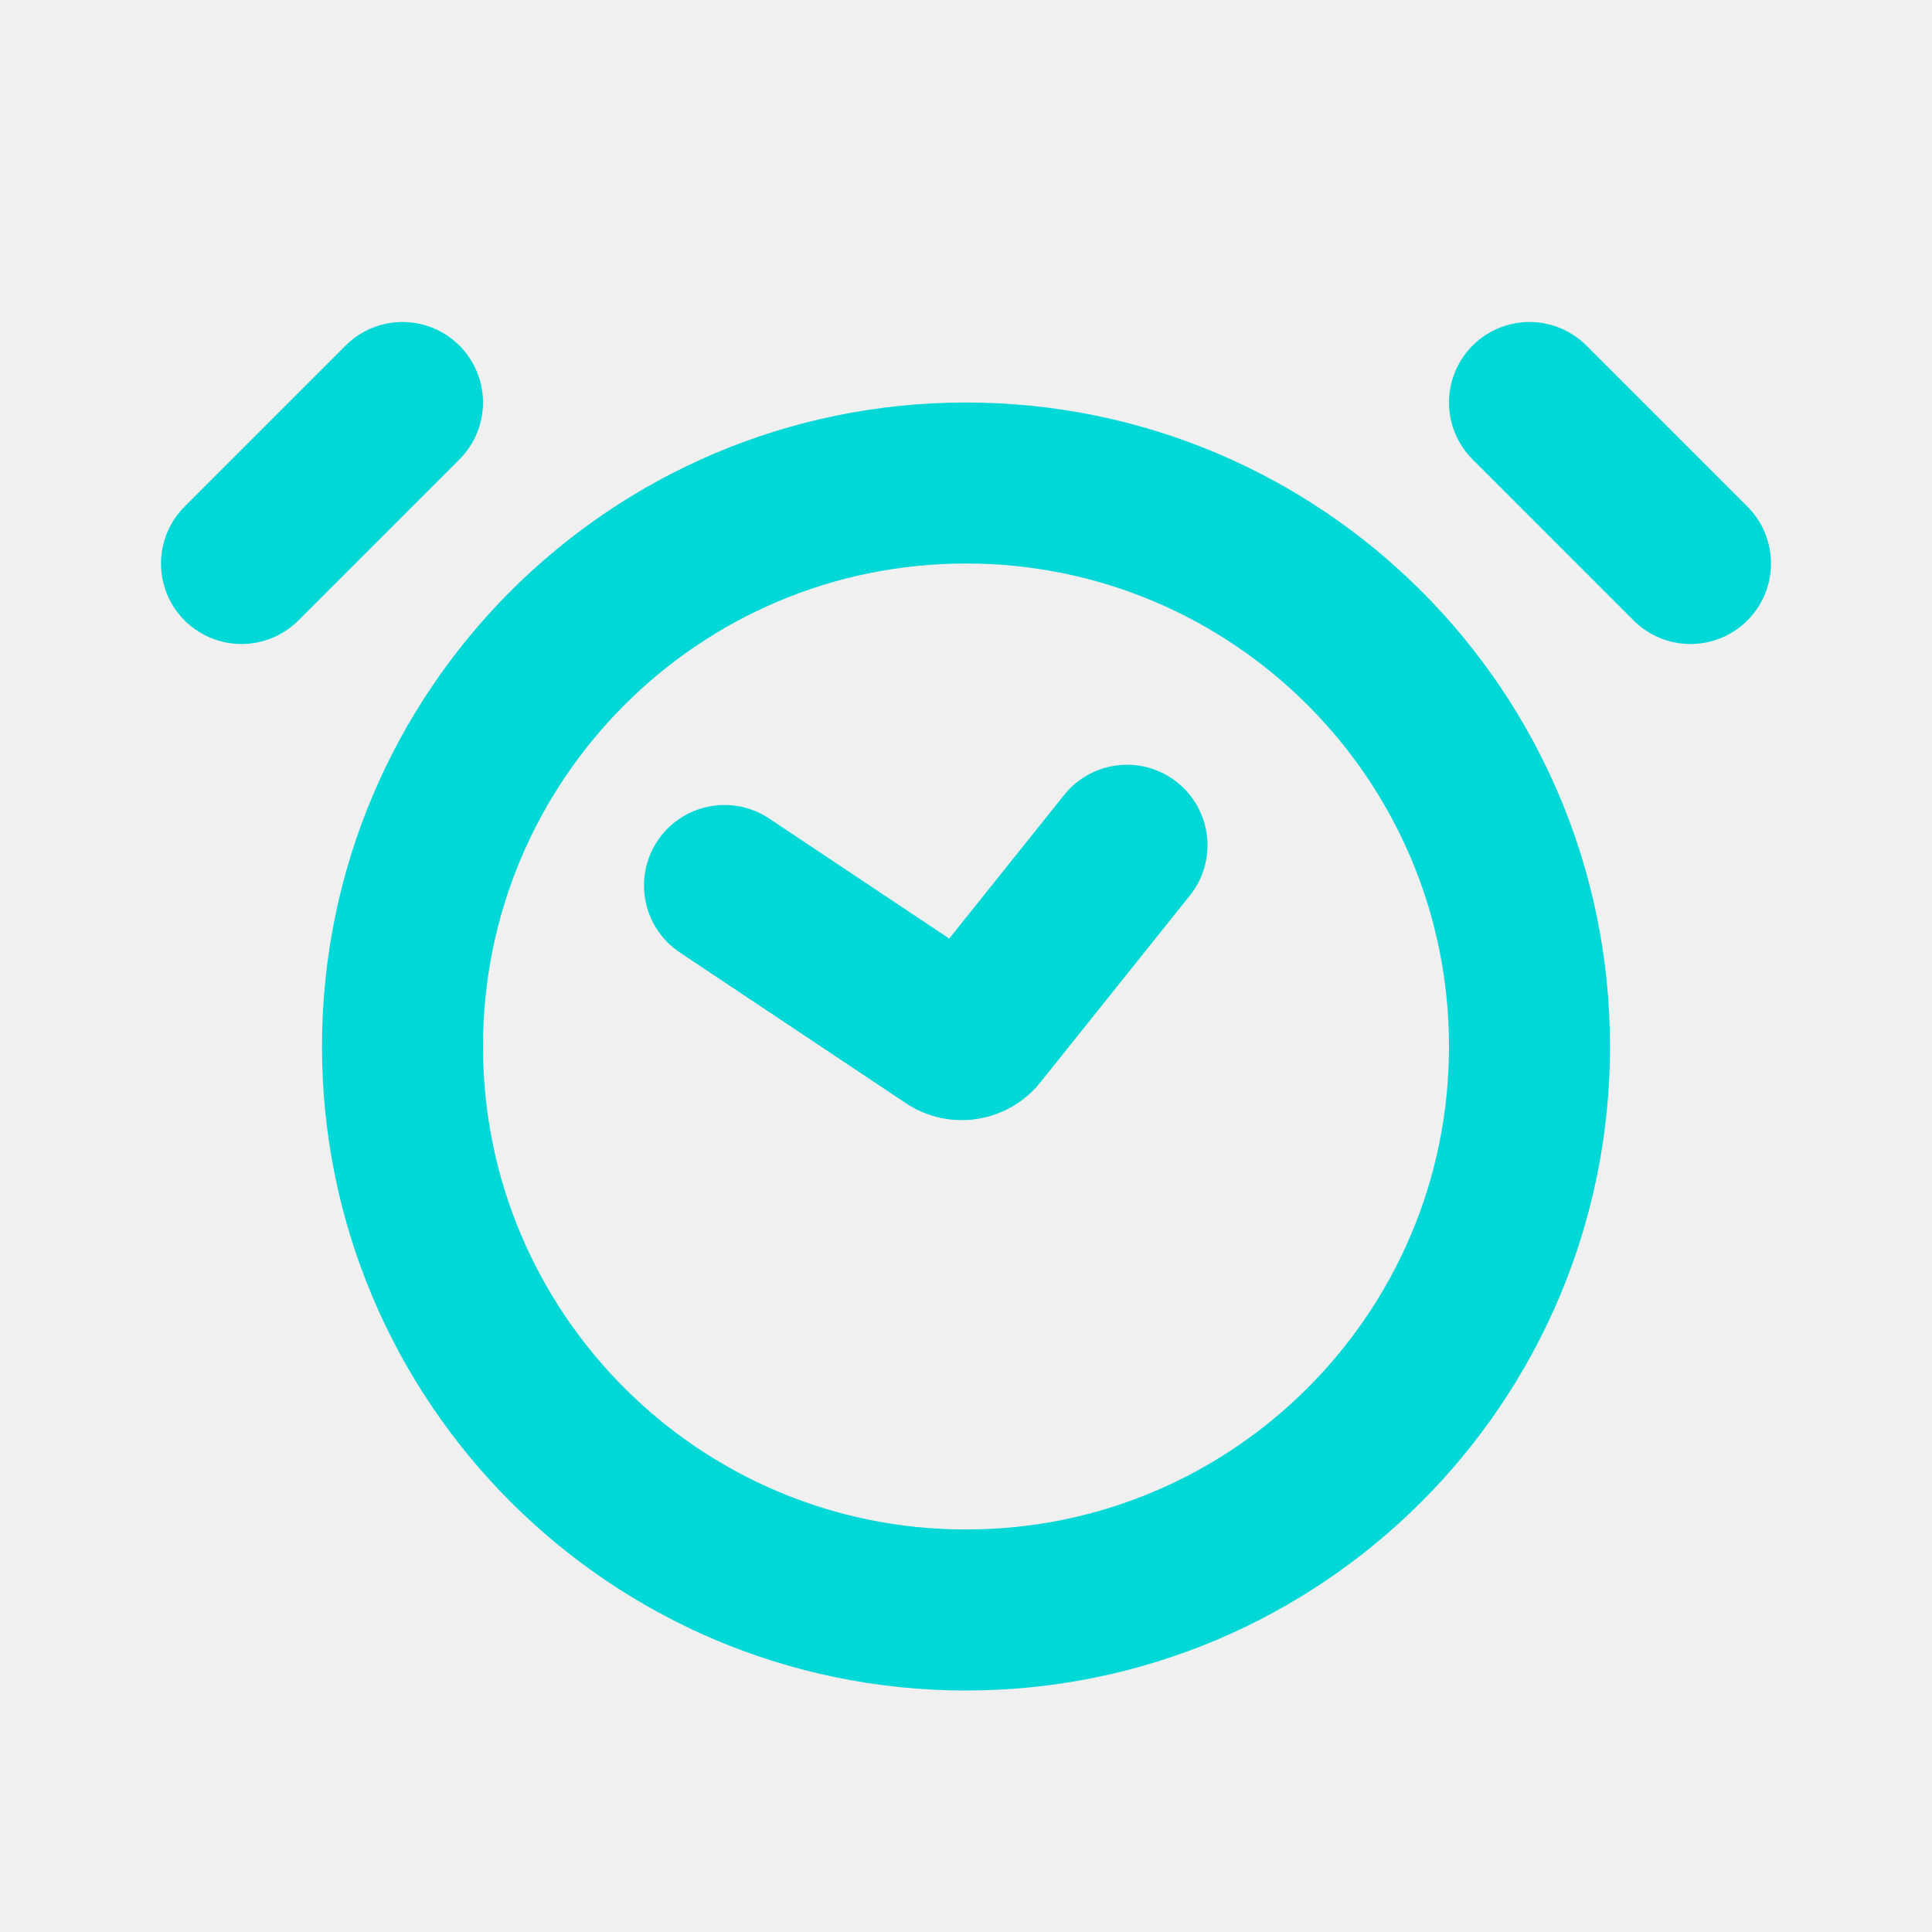
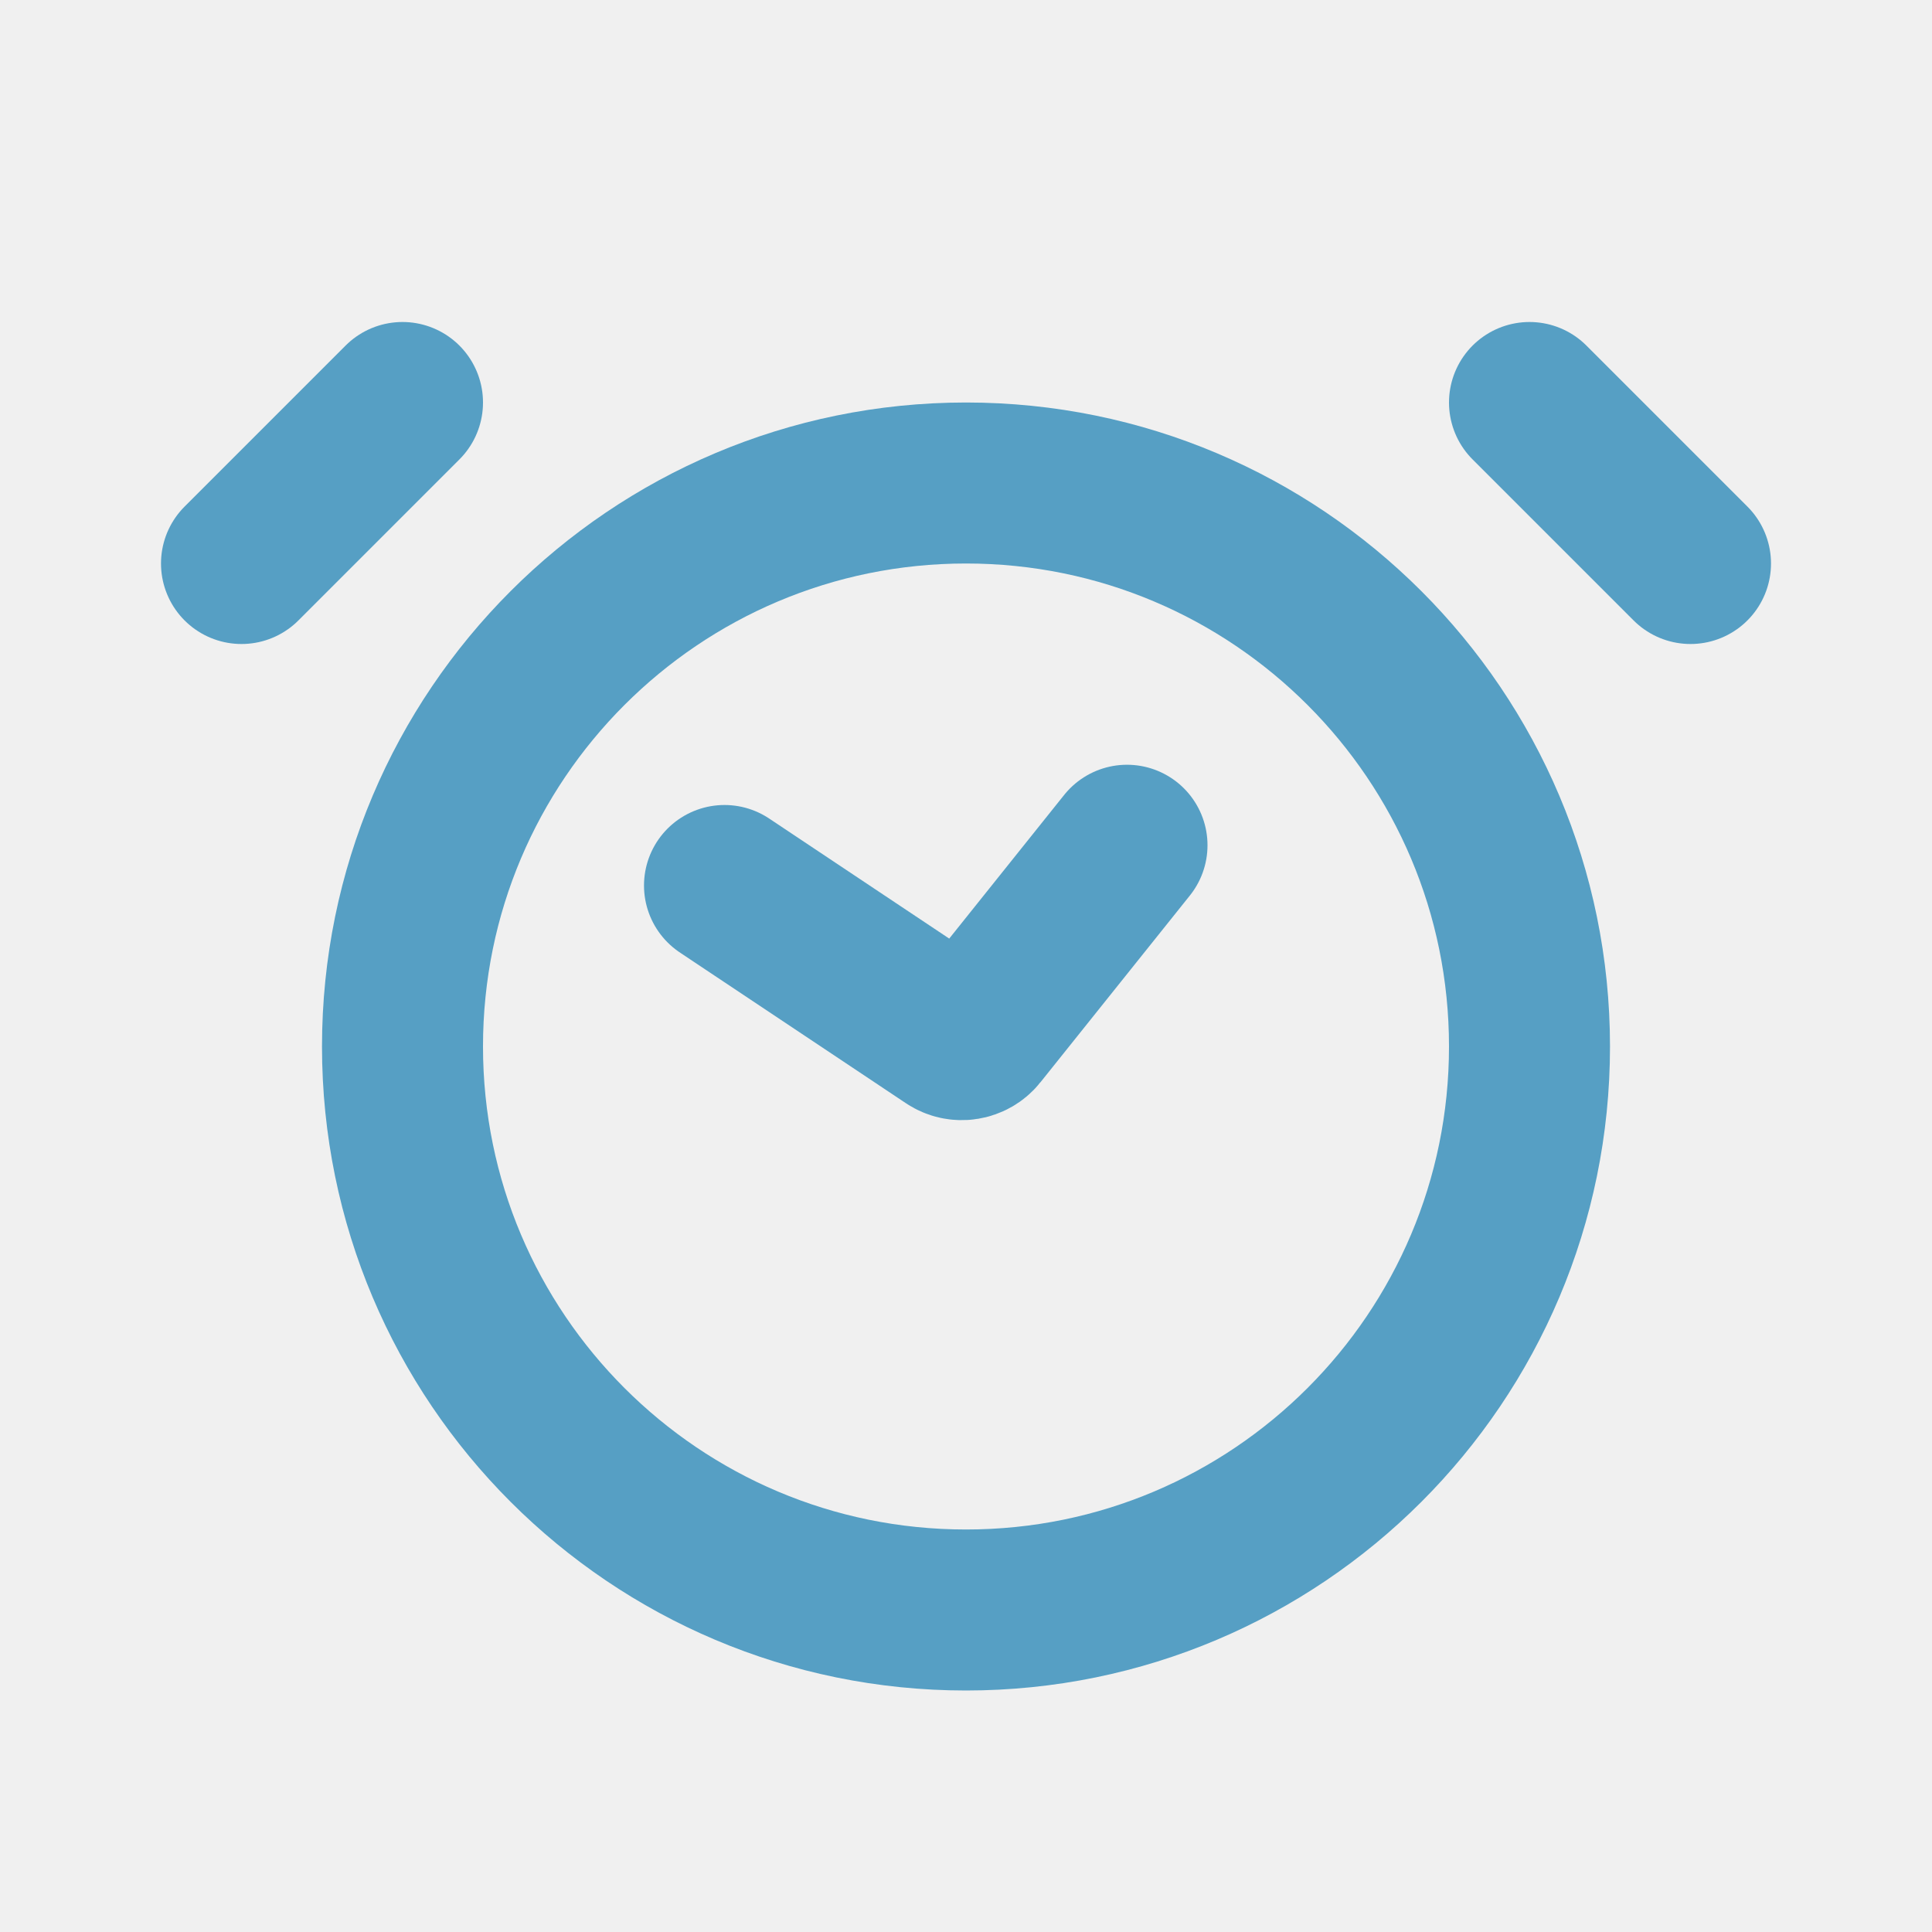
<svg xmlns="http://www.w3.org/2000/svg" width="24" height="24" viewBox="0 0 24 24" fill="none">
-   <circle cx="12" cy="13" r="7" stroke="#00d7d7" stroke-width="2" />
-   <path d="M5 5L3 7" stroke="#00d7d7" stroke-width="2" stroke-linecap="round" />
-   <path d="M19 5L21 7" stroke="#00d7d7" stroke-width="2" stroke-linecap="round" />
-   <path d="M9 11L11.809 12.873C11.917 12.945 12.062 12.922 12.143 12.821L14 10.5" stroke="#00d7d7" stroke-width="2" stroke-linecap="round" />
+   <g clip-path="url(#clip0_180_449)">
+     <path d="M12 20C15.866 20 19 16.866 19 13C19 9.134 15.866 6 12 6C8.134 6 5 9.134 5 13C5 16.866 8.134 20 12 20Z" stroke="#569FC4" stroke-width="2" />
+     <path d="M5 5L3 7" stroke="#569FC4" stroke-width="2" stroke-linecap="round" />
+     <path d="M19 5L21 7" stroke="#569FC4" stroke-width="2" stroke-linecap="round" />
+     <path d="M9 11L11.809 12.873C11.917 12.945 12.062 12.922 12.143 12.821L14 10.5" stroke="#569FC4" stroke-width="2" stroke-linecap="round" />
+   </g>
+   <defs>
+     <clipPath id="clip0_180_449">
+       <rect width="24" height="24" fill="white" />
+     </clipPath>
+   </defs>
</svg>
